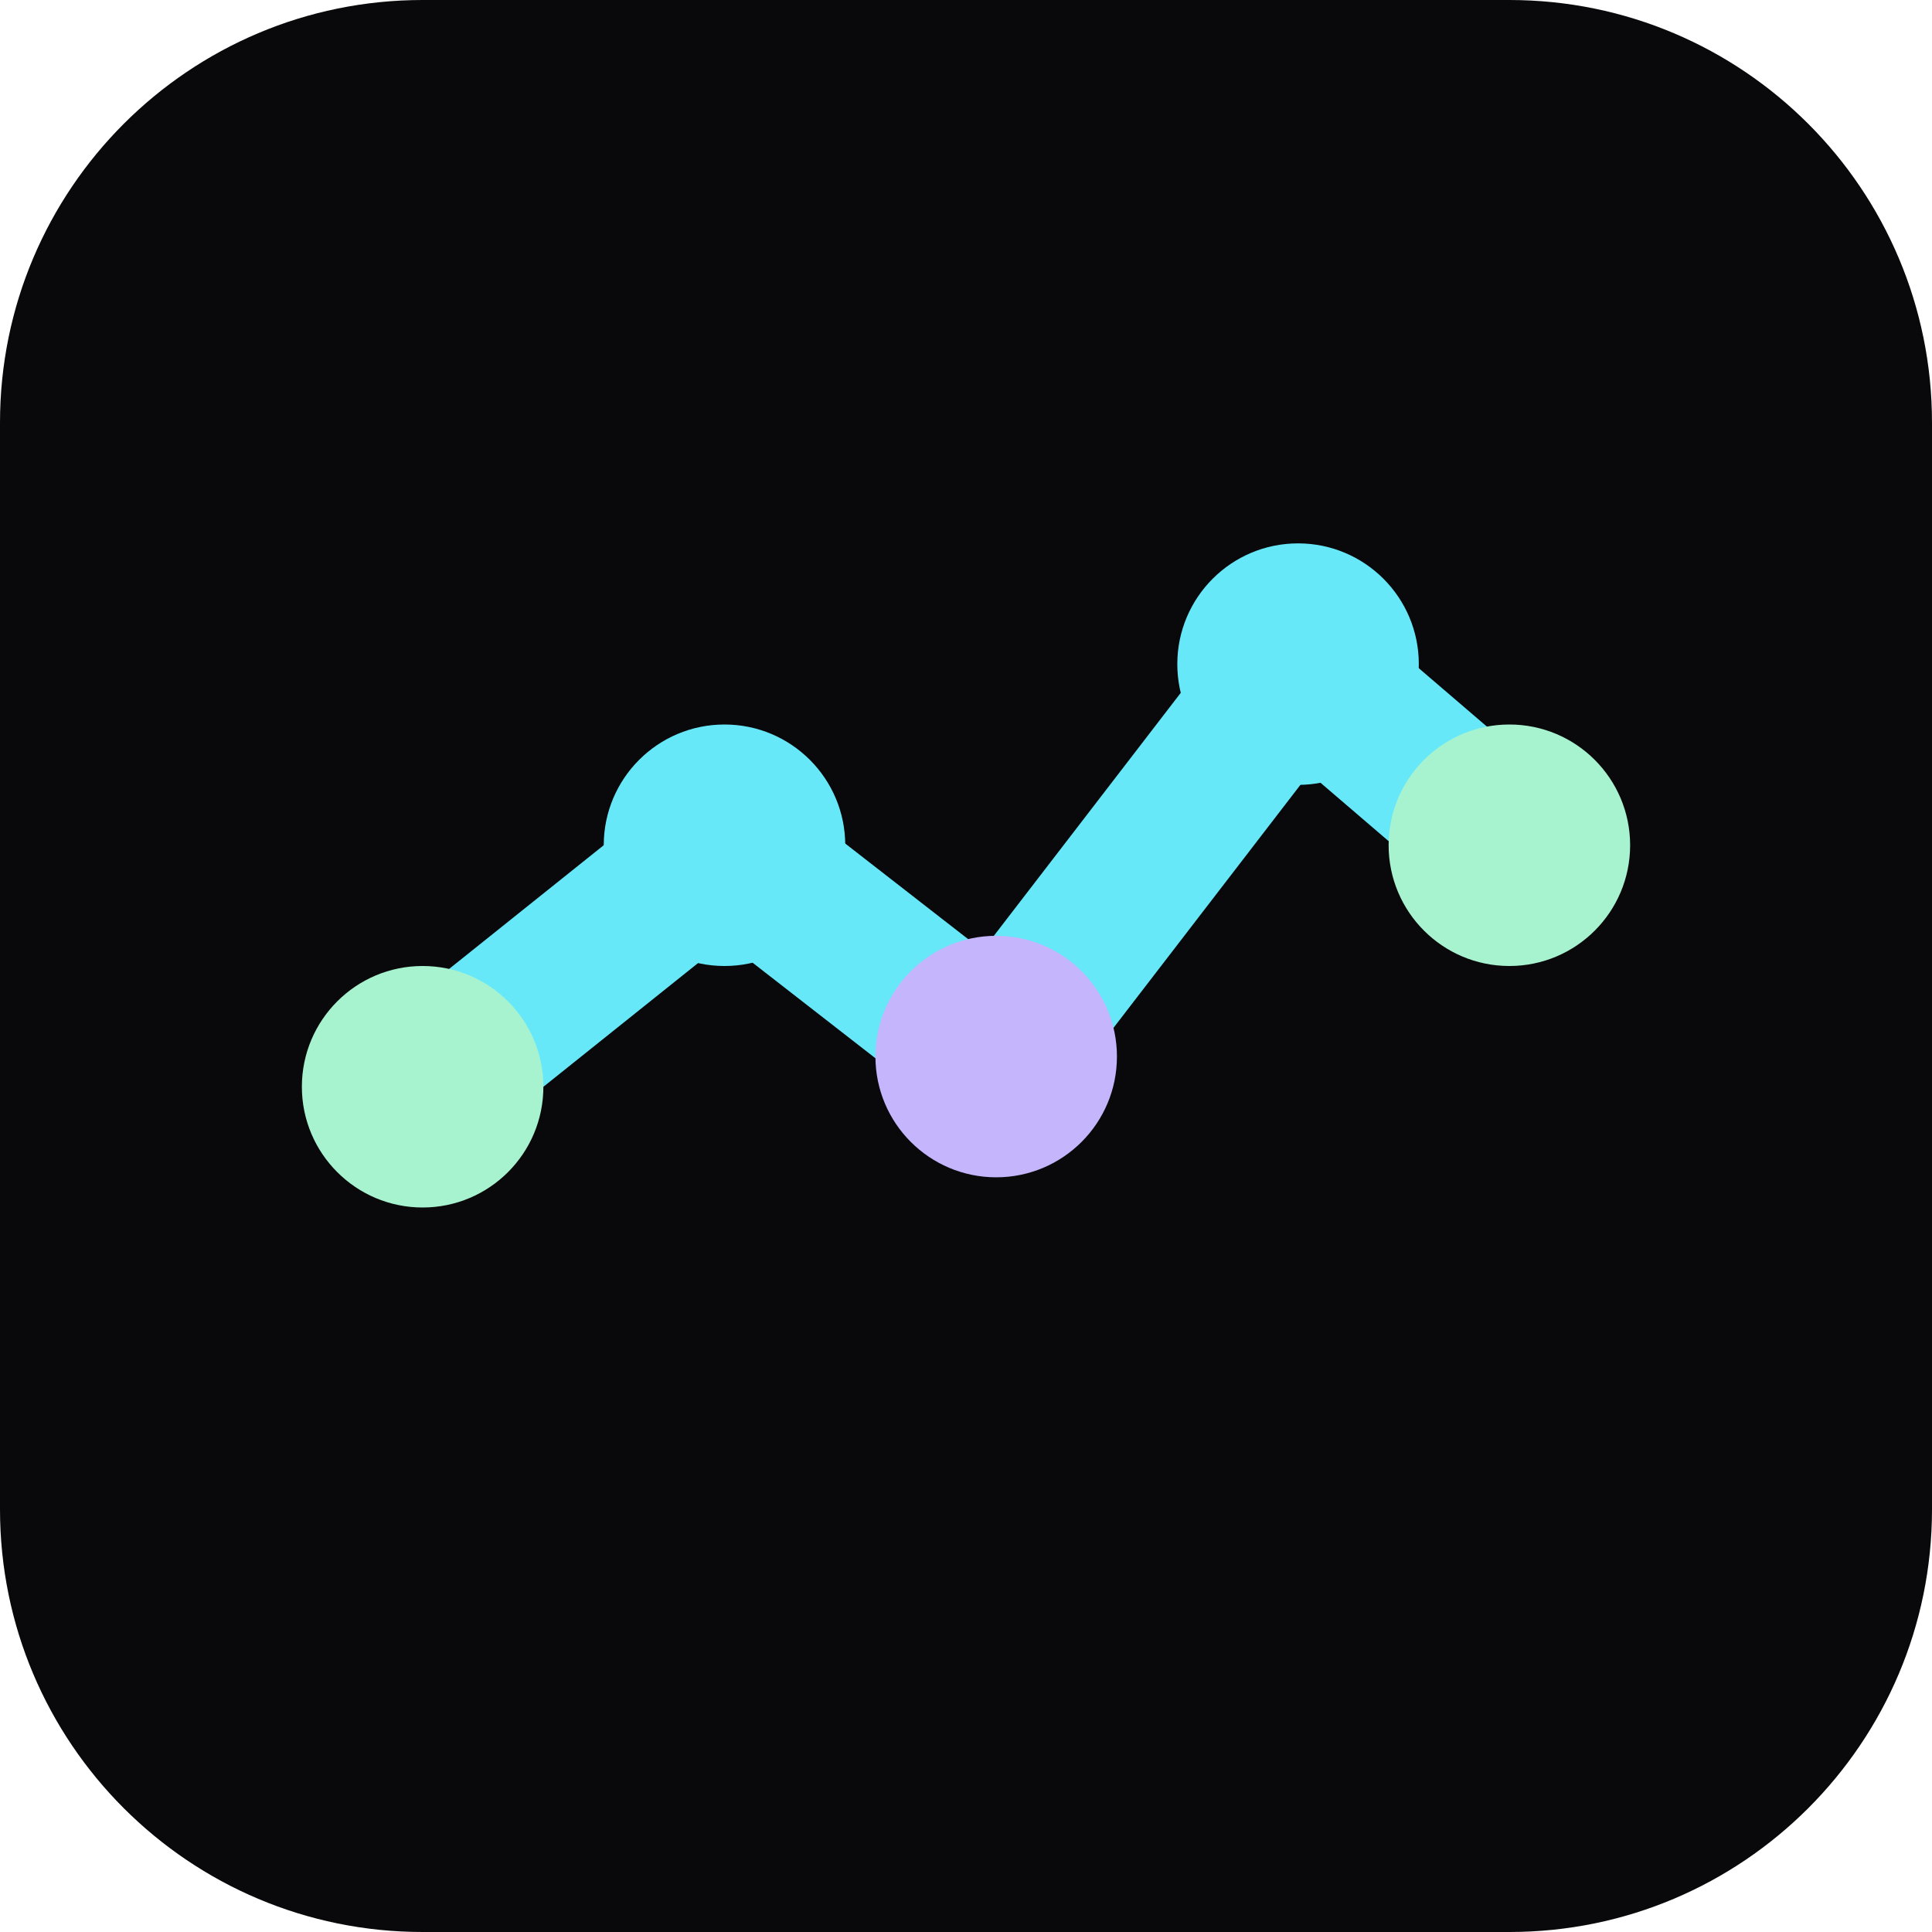
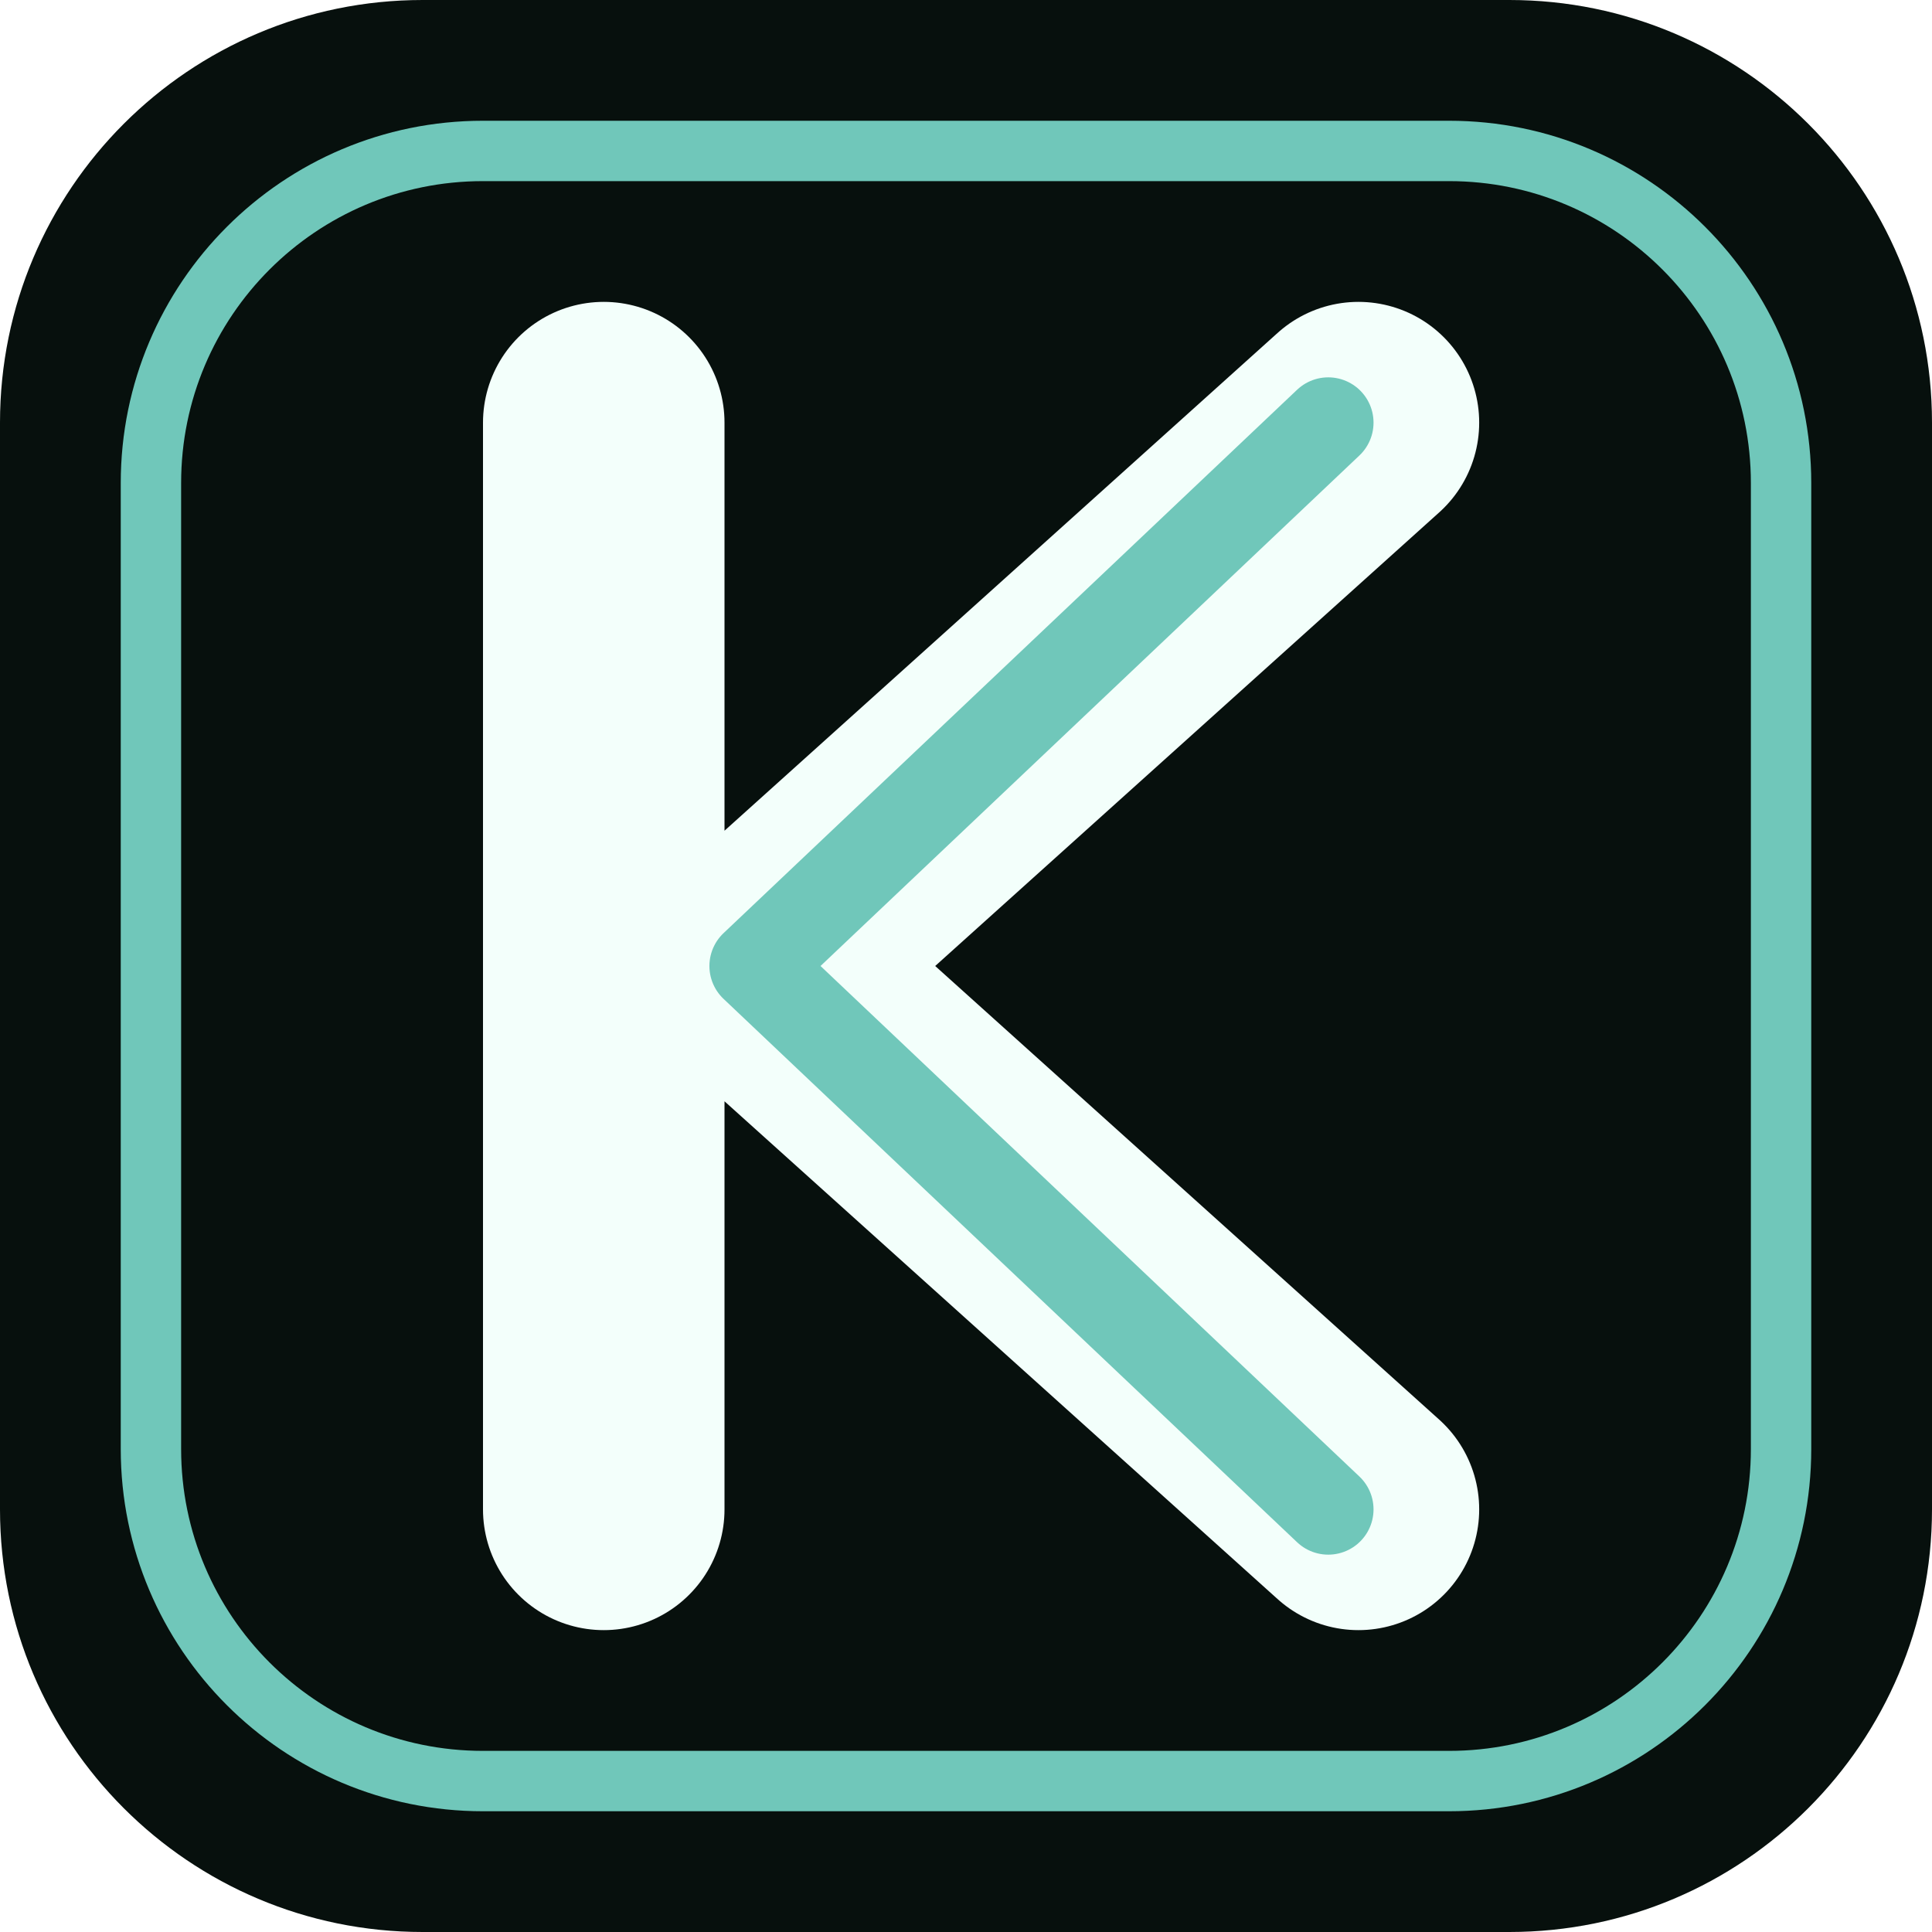
<svg xmlns="http://www.w3.org/2000/svg" viewBox="0 0 64 64" role="img" aria-label="Kaspa Explained">
-   <rect width="64" height="64" rx="14" fill="#09090b" />
-   <path d="M14 36l10-8 9 7 10-13 7 6" fill="none" stroke="#67e8f9" stroke-width="5" stroke-linecap="round" stroke-linejoin="round" />
-   <circle cx="14" cy="36" r="4" fill="#a7f3d0" />
-   <circle cx="24" cy="28" r="4" fill="#67e8f9" />
-   <circle cx="33" cy="35" r="4" fill="#c4b5fd" />
-   <circle cx="43" cy="22" r="4" fill="#67e8f9" />
-   <circle cx="50" cy="28" r="4" fill="#a7f3d0" />
+   <rect width="64" height="64" rx="14" fill="#07100d" />
+   <rect x="5" y="5" width="54" height="54" rx="11" fill="none" stroke="#70c7ba" stroke-width="2" />
+   <path d="M20 14v36M45 14 25 32l20 18" fill="none" stroke="#f3fffb" stroke-width="8" stroke-linecap="round" stroke-linejoin="round" />
+   <path d="M44 14 25 32l19 18" fill="none" stroke="#70c7ba" stroke-width="3" stroke-linecap="round" stroke-linejoin="round" />
</svg>
